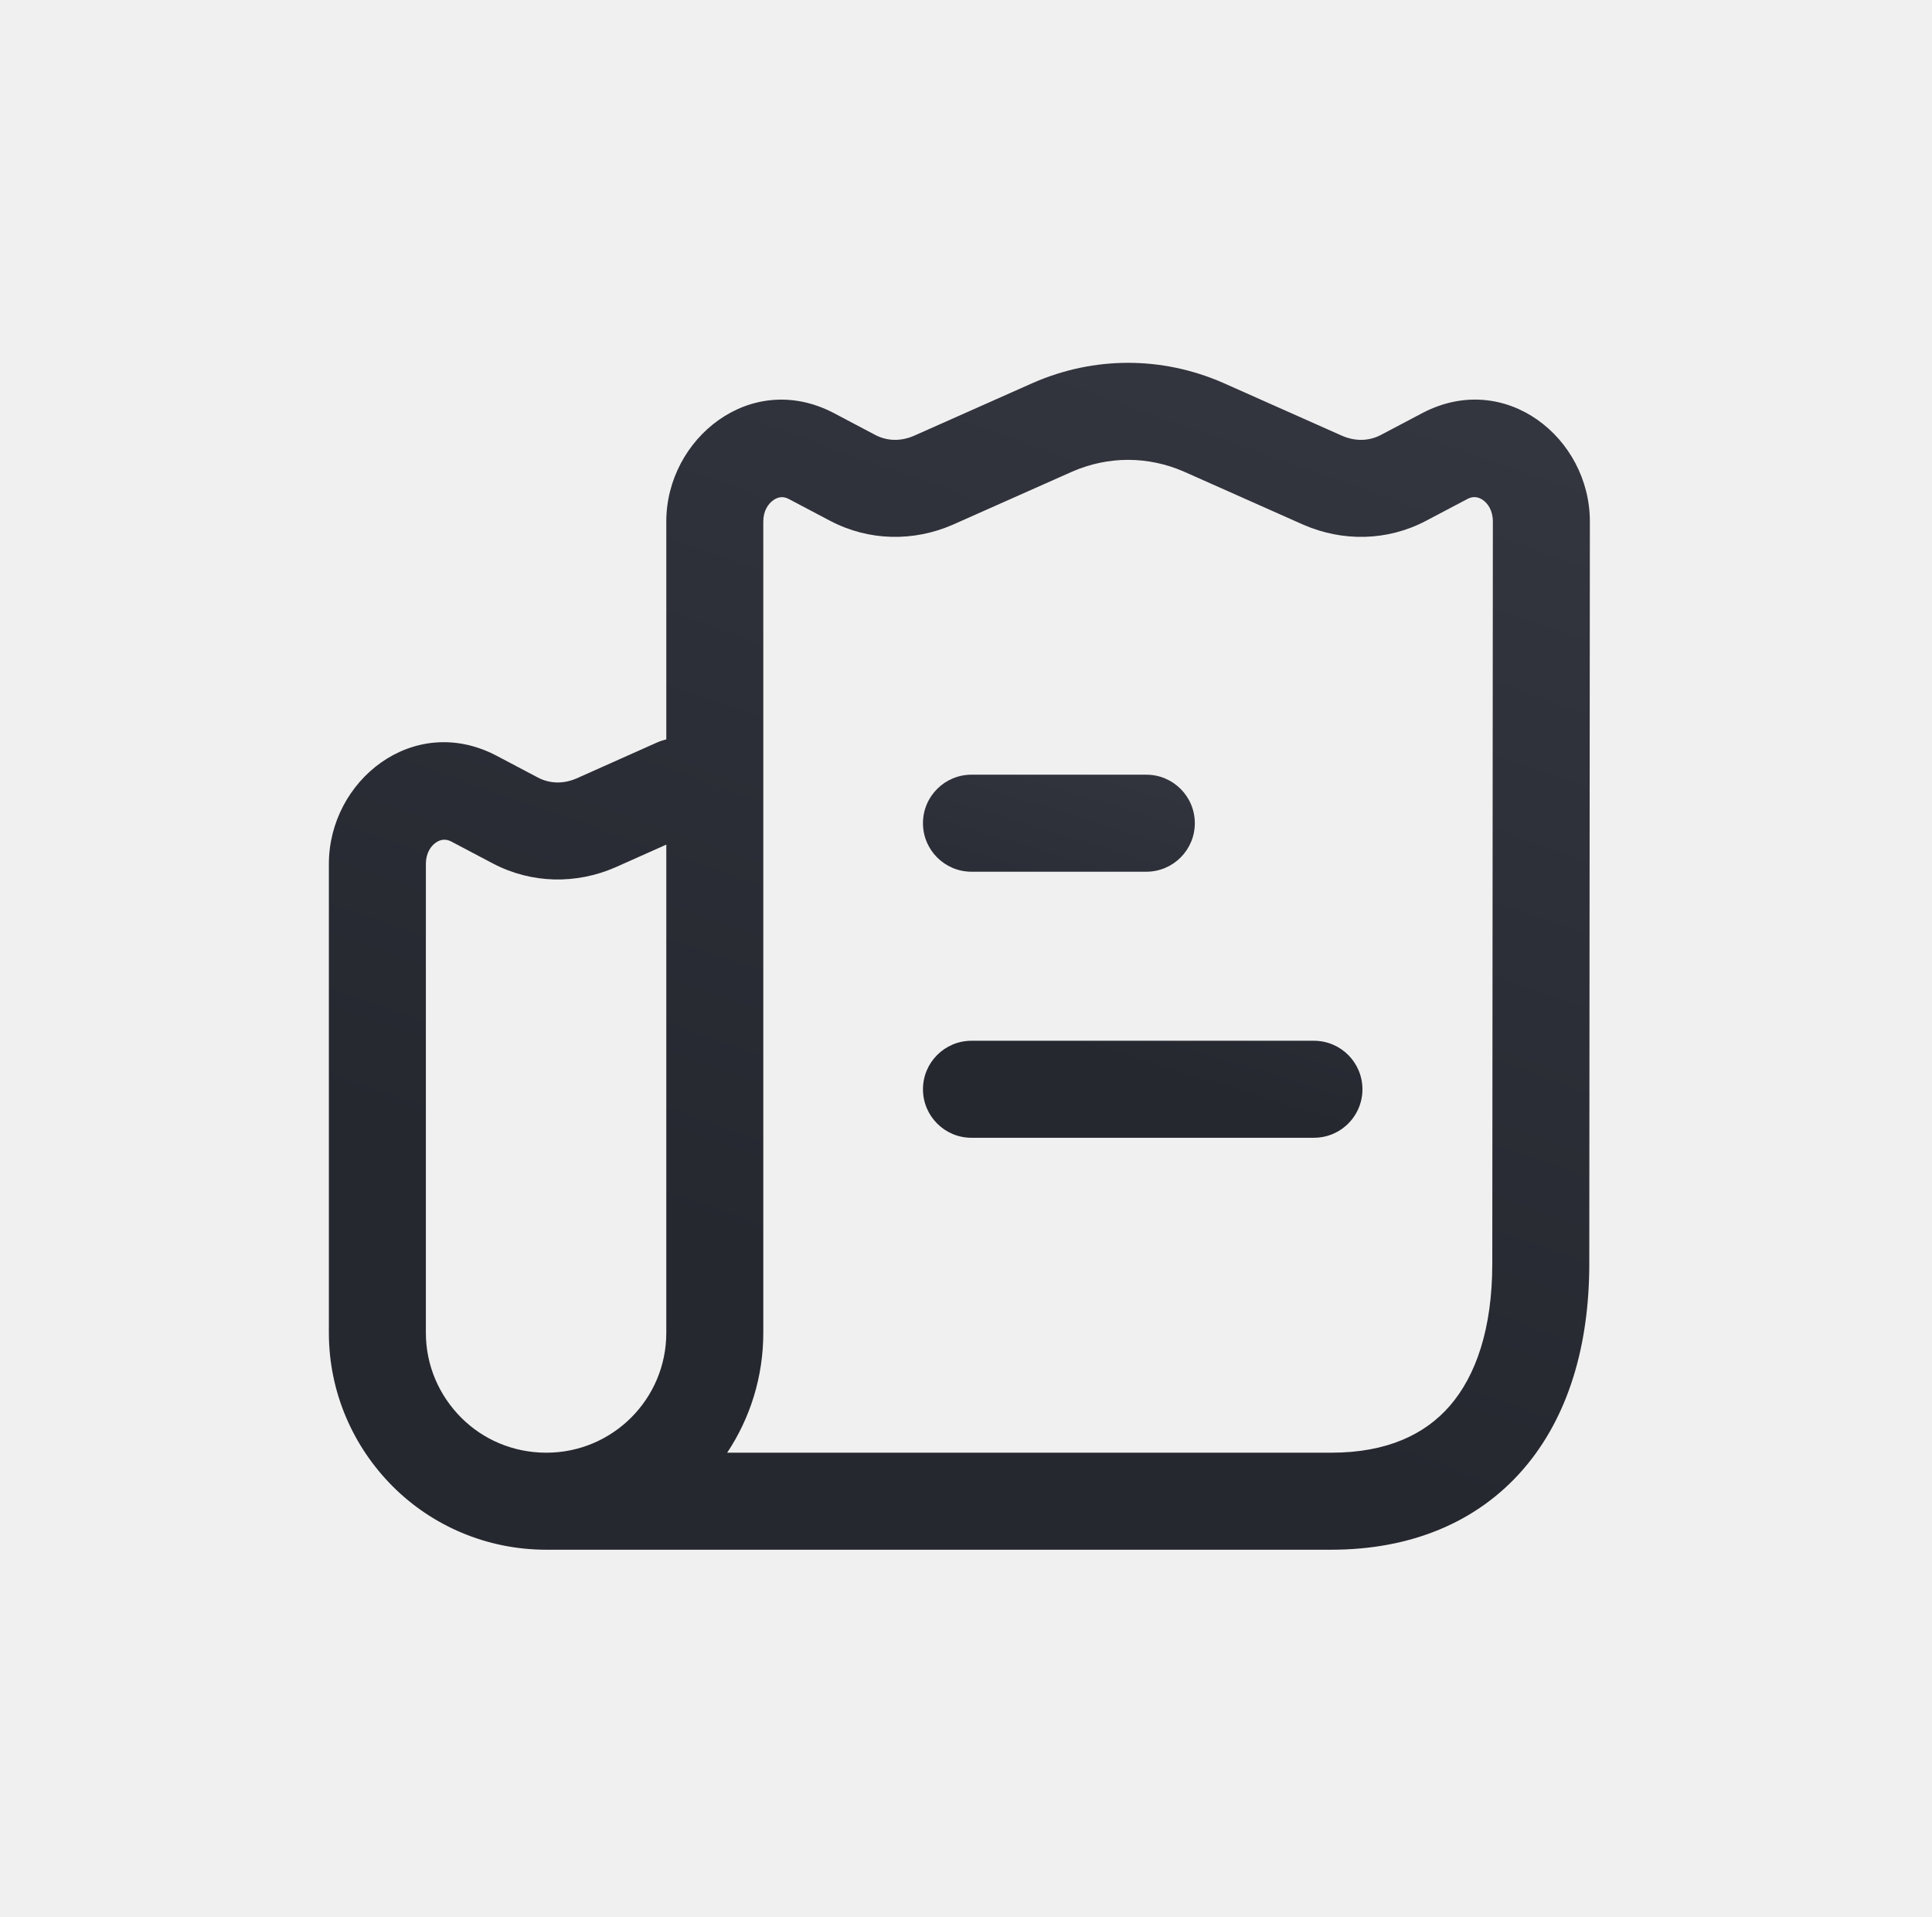
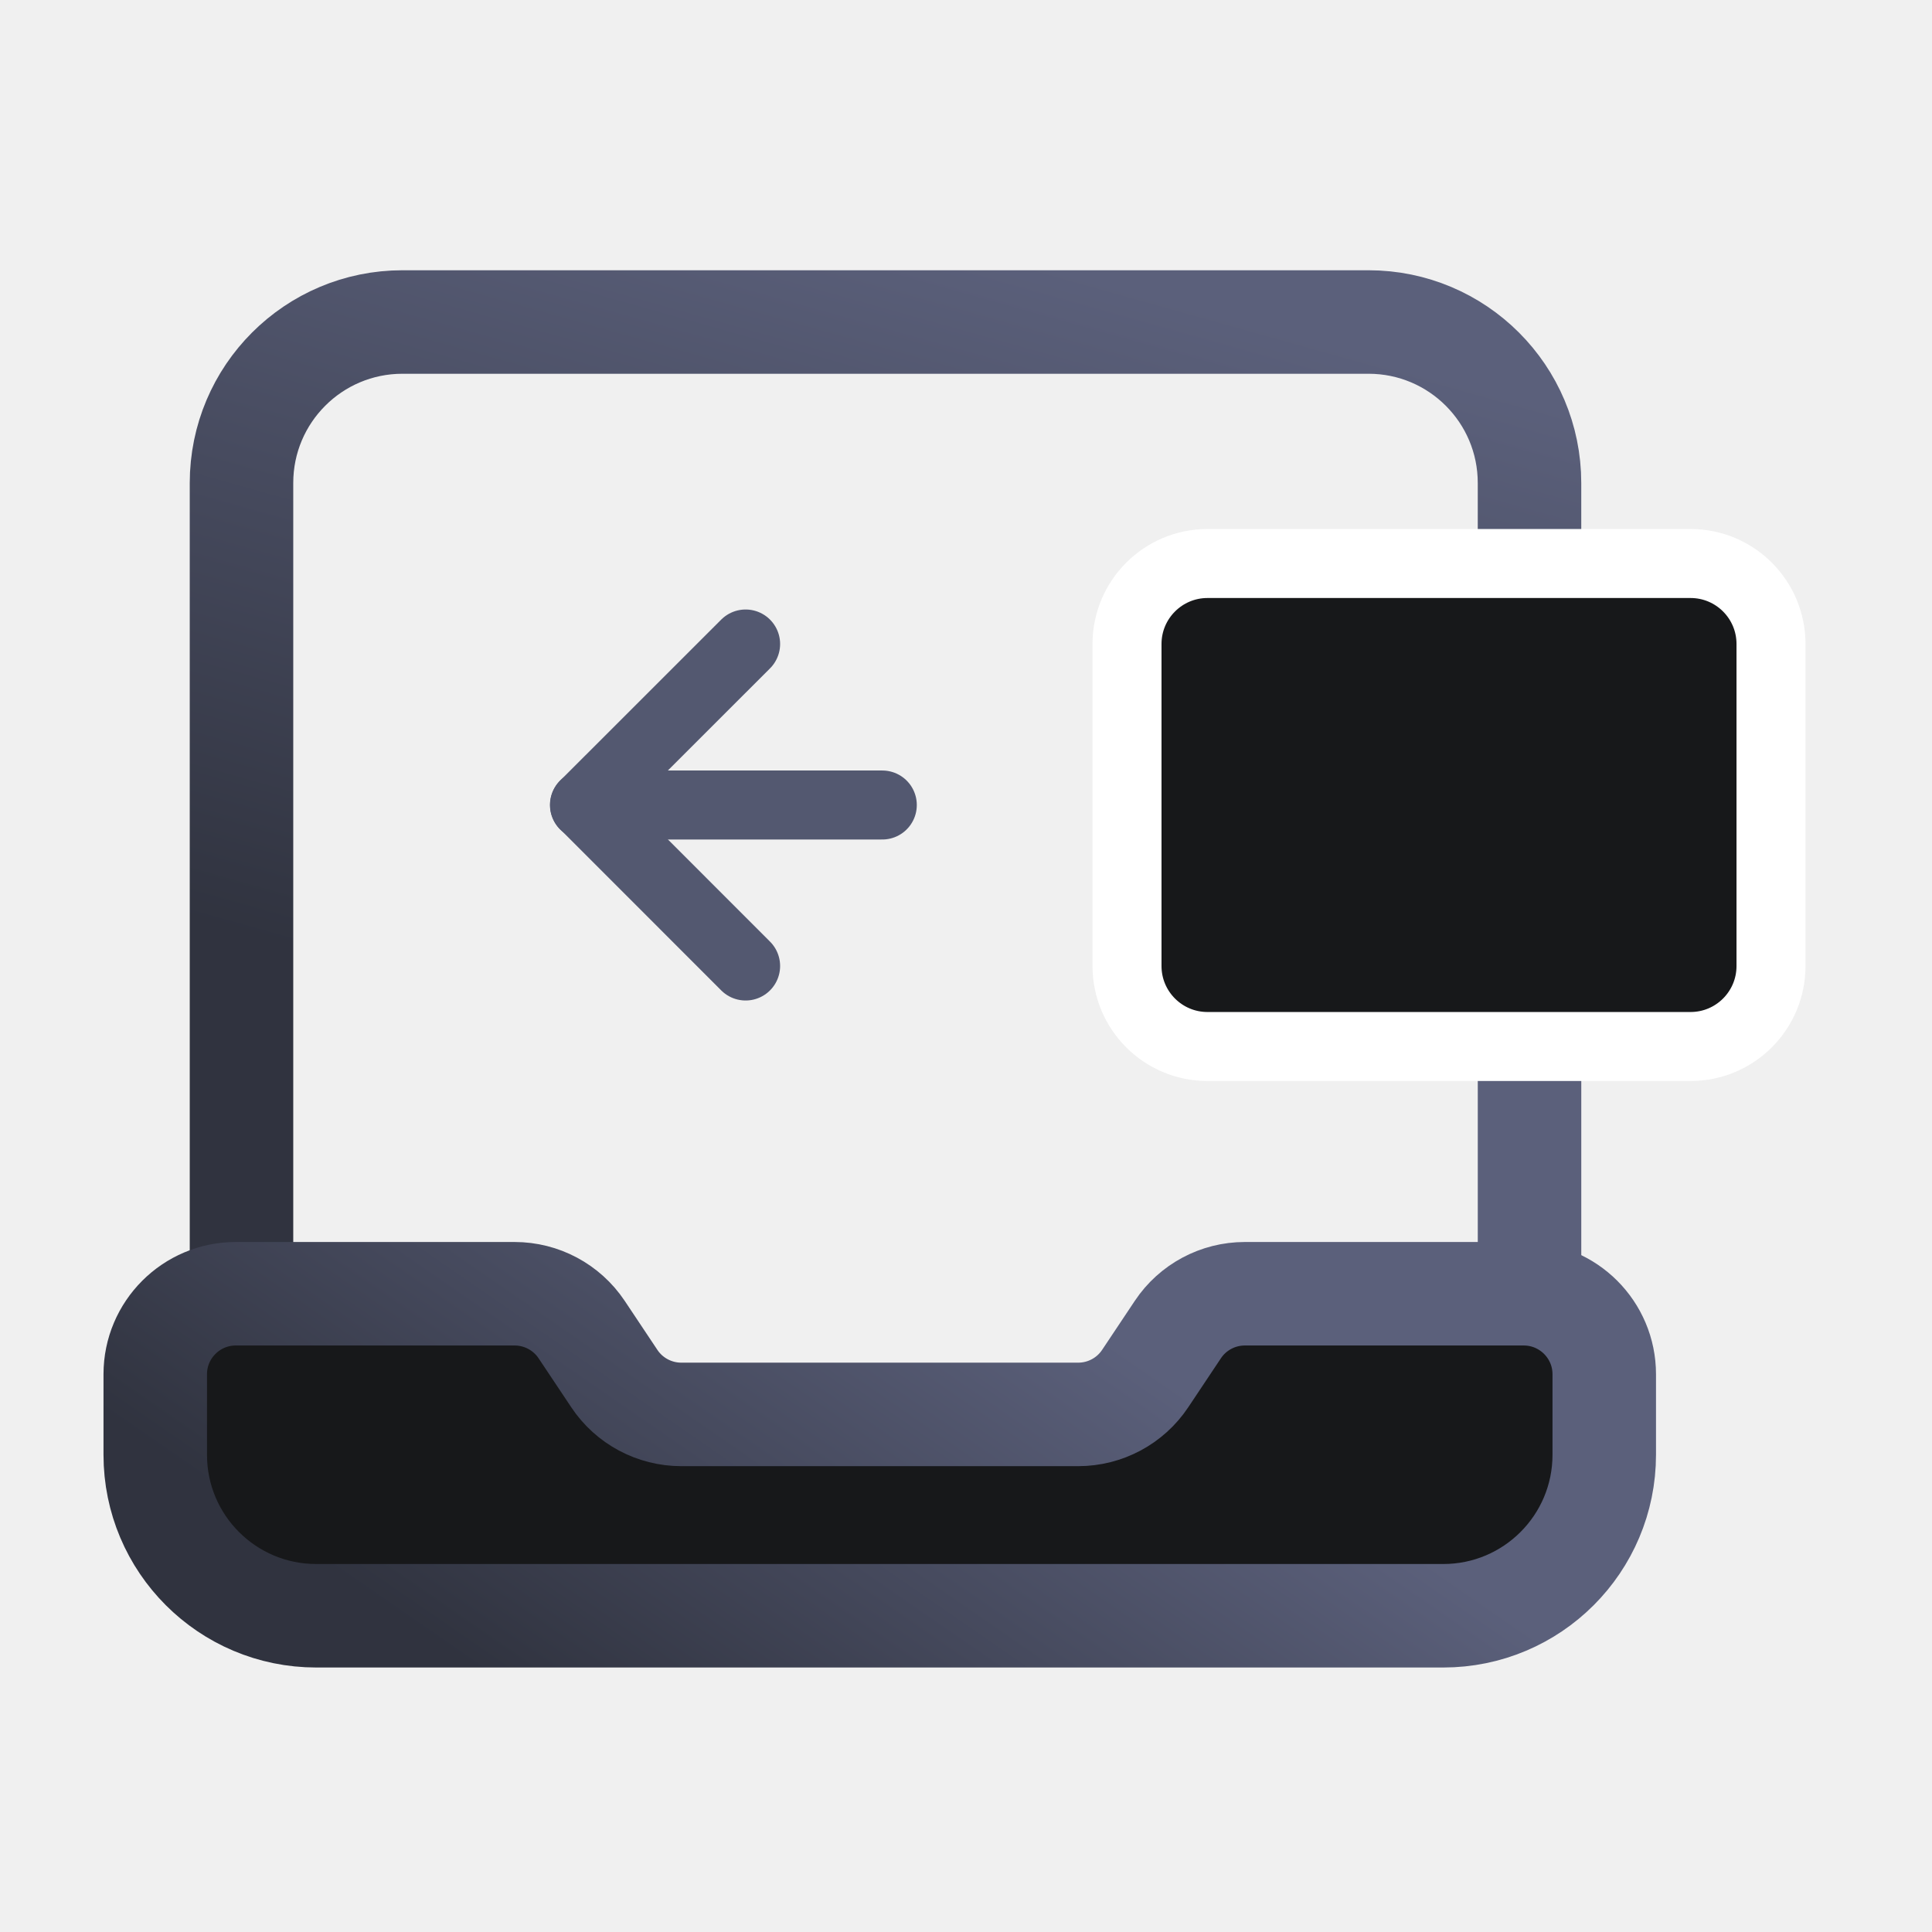
- <svg xmlns="http://www.w3.org/2000/svg" width="121" height="120" viewBox="0 0 121 120" fill="none">
-   <path fill-rule="evenodd" clip-rule="evenodd" d="M57.805 51.544C57.805 49.867 59.165 48.507 60.843 48.507H71.793C73.471 48.507 74.831 49.867 74.831 51.544C74.831 53.222 73.471 54.582 71.793 54.582H60.843C59.165 54.582 57.805 53.222 57.805 51.544ZM57.805 68.205C57.805 66.527 59.165 65.167 60.843 65.167H82.291C83.969 65.167 85.329 66.527 85.329 68.205C85.329 69.107 84.935 69.917 84.31 70.474C83.774 70.952 83.066 71.242 82.291 71.242H60.843C59.165 71.242 57.805 69.882 57.805 68.205Z" fill="url(#paint0_linear_1528_4406)" />
-   <path fill-rule="evenodd" clip-rule="evenodd" d="M41.123 46.503C41.33 46.41 41.534 46.343 41.73 46.295V32.648C41.73 27.471 46.985 23.179 52.158 25.831L52.19 25.847L54.829 27.24C55.545 27.613 56.398 27.652 57.234 27.29L64.719 23.964C68.531 22.303 72.771 22.303 76.583 23.964L76.604 23.973L84.062 27.29C84.903 27.652 85.753 27.614 86.474 27.239L86.478 27.237L89.143 25.831C94.299 23.188 99.572 27.417 99.572 32.65L99.536 79.128C99.536 84.203 98.243 88.712 95.399 91.996C92.5 95.343 88.32 97.035 83.376 97.035H34.218C30.458 97.035 27.048 95.52 24.599 93.072C22.127 90.599 20.597 87.193 20.597 83.453V54.1C20.597 48.857 25.878 44.642 31.029 47.283L31.061 47.299L33.7 48.692C34.416 49.065 35.268 49.104 36.103 48.743L41.123 46.503ZM59.672 32.855L67.155 29.529C69.413 28.548 71.888 28.548 74.147 29.529L81.607 32.846L81.628 32.855C84.078 33.922 86.863 33.89 89.291 32.621L89.302 32.615L91.926 31.231C92.252 31.068 92.564 31.097 92.865 31.302C93.185 31.521 93.496 31.967 93.497 32.648L93.461 79.126C93.461 83.239 92.413 86.165 90.807 88.019C89.255 89.811 86.874 90.96 83.376 90.96H45.543C46.972 88.81 47.805 86.228 47.805 83.453V32.648C47.805 31.992 48.11 31.54 48.443 31.311C48.754 31.098 49.062 31.075 49.376 31.231L52 32.615L52.007 32.619C54.433 33.89 57.225 33.922 59.672 32.855ZM41.73 83.453C41.73 87.598 38.37 90.96 34.218 90.96C32.115 90.96 30.237 90.118 28.895 88.776C27.506 87.387 26.672 85.505 26.672 83.453V54.1C26.672 53.417 26.984 52.972 27.304 52.754C27.605 52.549 27.919 52.52 28.247 52.683L30.87 54.067L30.878 54.071C33.304 55.342 36.096 55.375 38.543 54.307L41.73 52.885V83.453Z" fill="url(#paint1_linear_1528_4406)" />
+ <svg xmlns="http://www.w3.org/2000/svg" width="112" height="112" viewBox="0 0 112 112" fill="none">
+   <path d="M88.668 74.667V60.667" stroke="#5B607B" stroke-width="6" stroke-linecap="round" stroke-linejoin="round" />
+   <path d="M43.224 56L33.891 46.662L43.224 37.333" stroke="#535870" stroke-width="4" stroke-linecap="round" stroke-linejoin="round" />
+   <path d="M33.881 46.667H51.148" stroke="#535870" stroke-width="4" stroke-linecap="round" stroke-linejoin="round" />
+   <path d="M88.667 32.667V28C88.667 22.843 84.49 18.667 79.333 18.667H23.333C18.177 18.667 14 22.843 14 28V74.667" stroke="url(#paint0_linear_5735_27748)" stroke-width="6" stroke-linecap="round" stroke-linejoin="round" />
+   <path d="M88.333 75H72.163C70.605 75 69.144 75.779 68.281 77.077L66.386 79.919C65.523 81.216 64.062 81.995 62.503 81.995H39.497C37.938 81.995 36.477 81.216 35.614 79.919L33.719 77.077C32.851 75.779 31.395 75 29.832 75H13.667C11.091 75 9 77.091 9 79.667V84.333C9 89.49 13.177 93.667 18.333 93.667H83.667C88.823 93.667 93 89.49 93 84.333V79.667C93 77.091 90.909 75 88.333 75Z" fill="#17181A" stroke="url(#paint1_linear_5735_27748)" stroke-width="6" stroke-linecap="round" stroke-linejoin="round" />
+   <path d="M70.001 32.667H98.001C100.581 32.667 102.667 34.757 102.667 37.333V56C102.667 58.581 100.577 60.667 98.001 60.667H70.001C67.42 60.667 65.334 58.576 65.334 56V37.333C65.334 34.757 67.425 32.667 70.001 32.667Z" fill="#17181A" stroke="white" stroke-width="4" stroke-linecap="round" stroke-linejoin="round" />
  <defs>
-     <linearGradient id="paint0_linear_1528_4406" x1="76.652" y1="47.654" x2="70.701" y2="66.898" gradientUnits="userSpaceOnUse">
-       <stop stop-color="#33353F" />
-       <stop offset="1" stop-color="#262830" />
+     <linearGradient id="paint0_linear_5735_27748" x1="65.128" y1="16.567" x2="51.613" y2="64.705" gradientUnits="userSpaceOnUse">
+       <stop stop-color="#5B607B" />
+       <stop offset="1" stop-color="#30333F" />
    </linearGradient>
-     <linearGradient id="paint1_linear_1528_4406" x1="74.674" y1="19.931" x2="53.078" y2="81.243" gradientUnits="userSpaceOnUse">
-       <stop stop-color="#33353F" />
-       <stop offset="1" stop-color="#262830" />
+     <linearGradient id="paint1_linear_5735_27748" x1="73.5" y1="84" x2="52.688" y2="114.153" gradientUnits="userSpaceOnUse">
+       <stop stop-color="#5B607B" />
+       <stop offset="1" stop-color="#30333F" />
    </linearGradient>
  </defs>
</svg>
